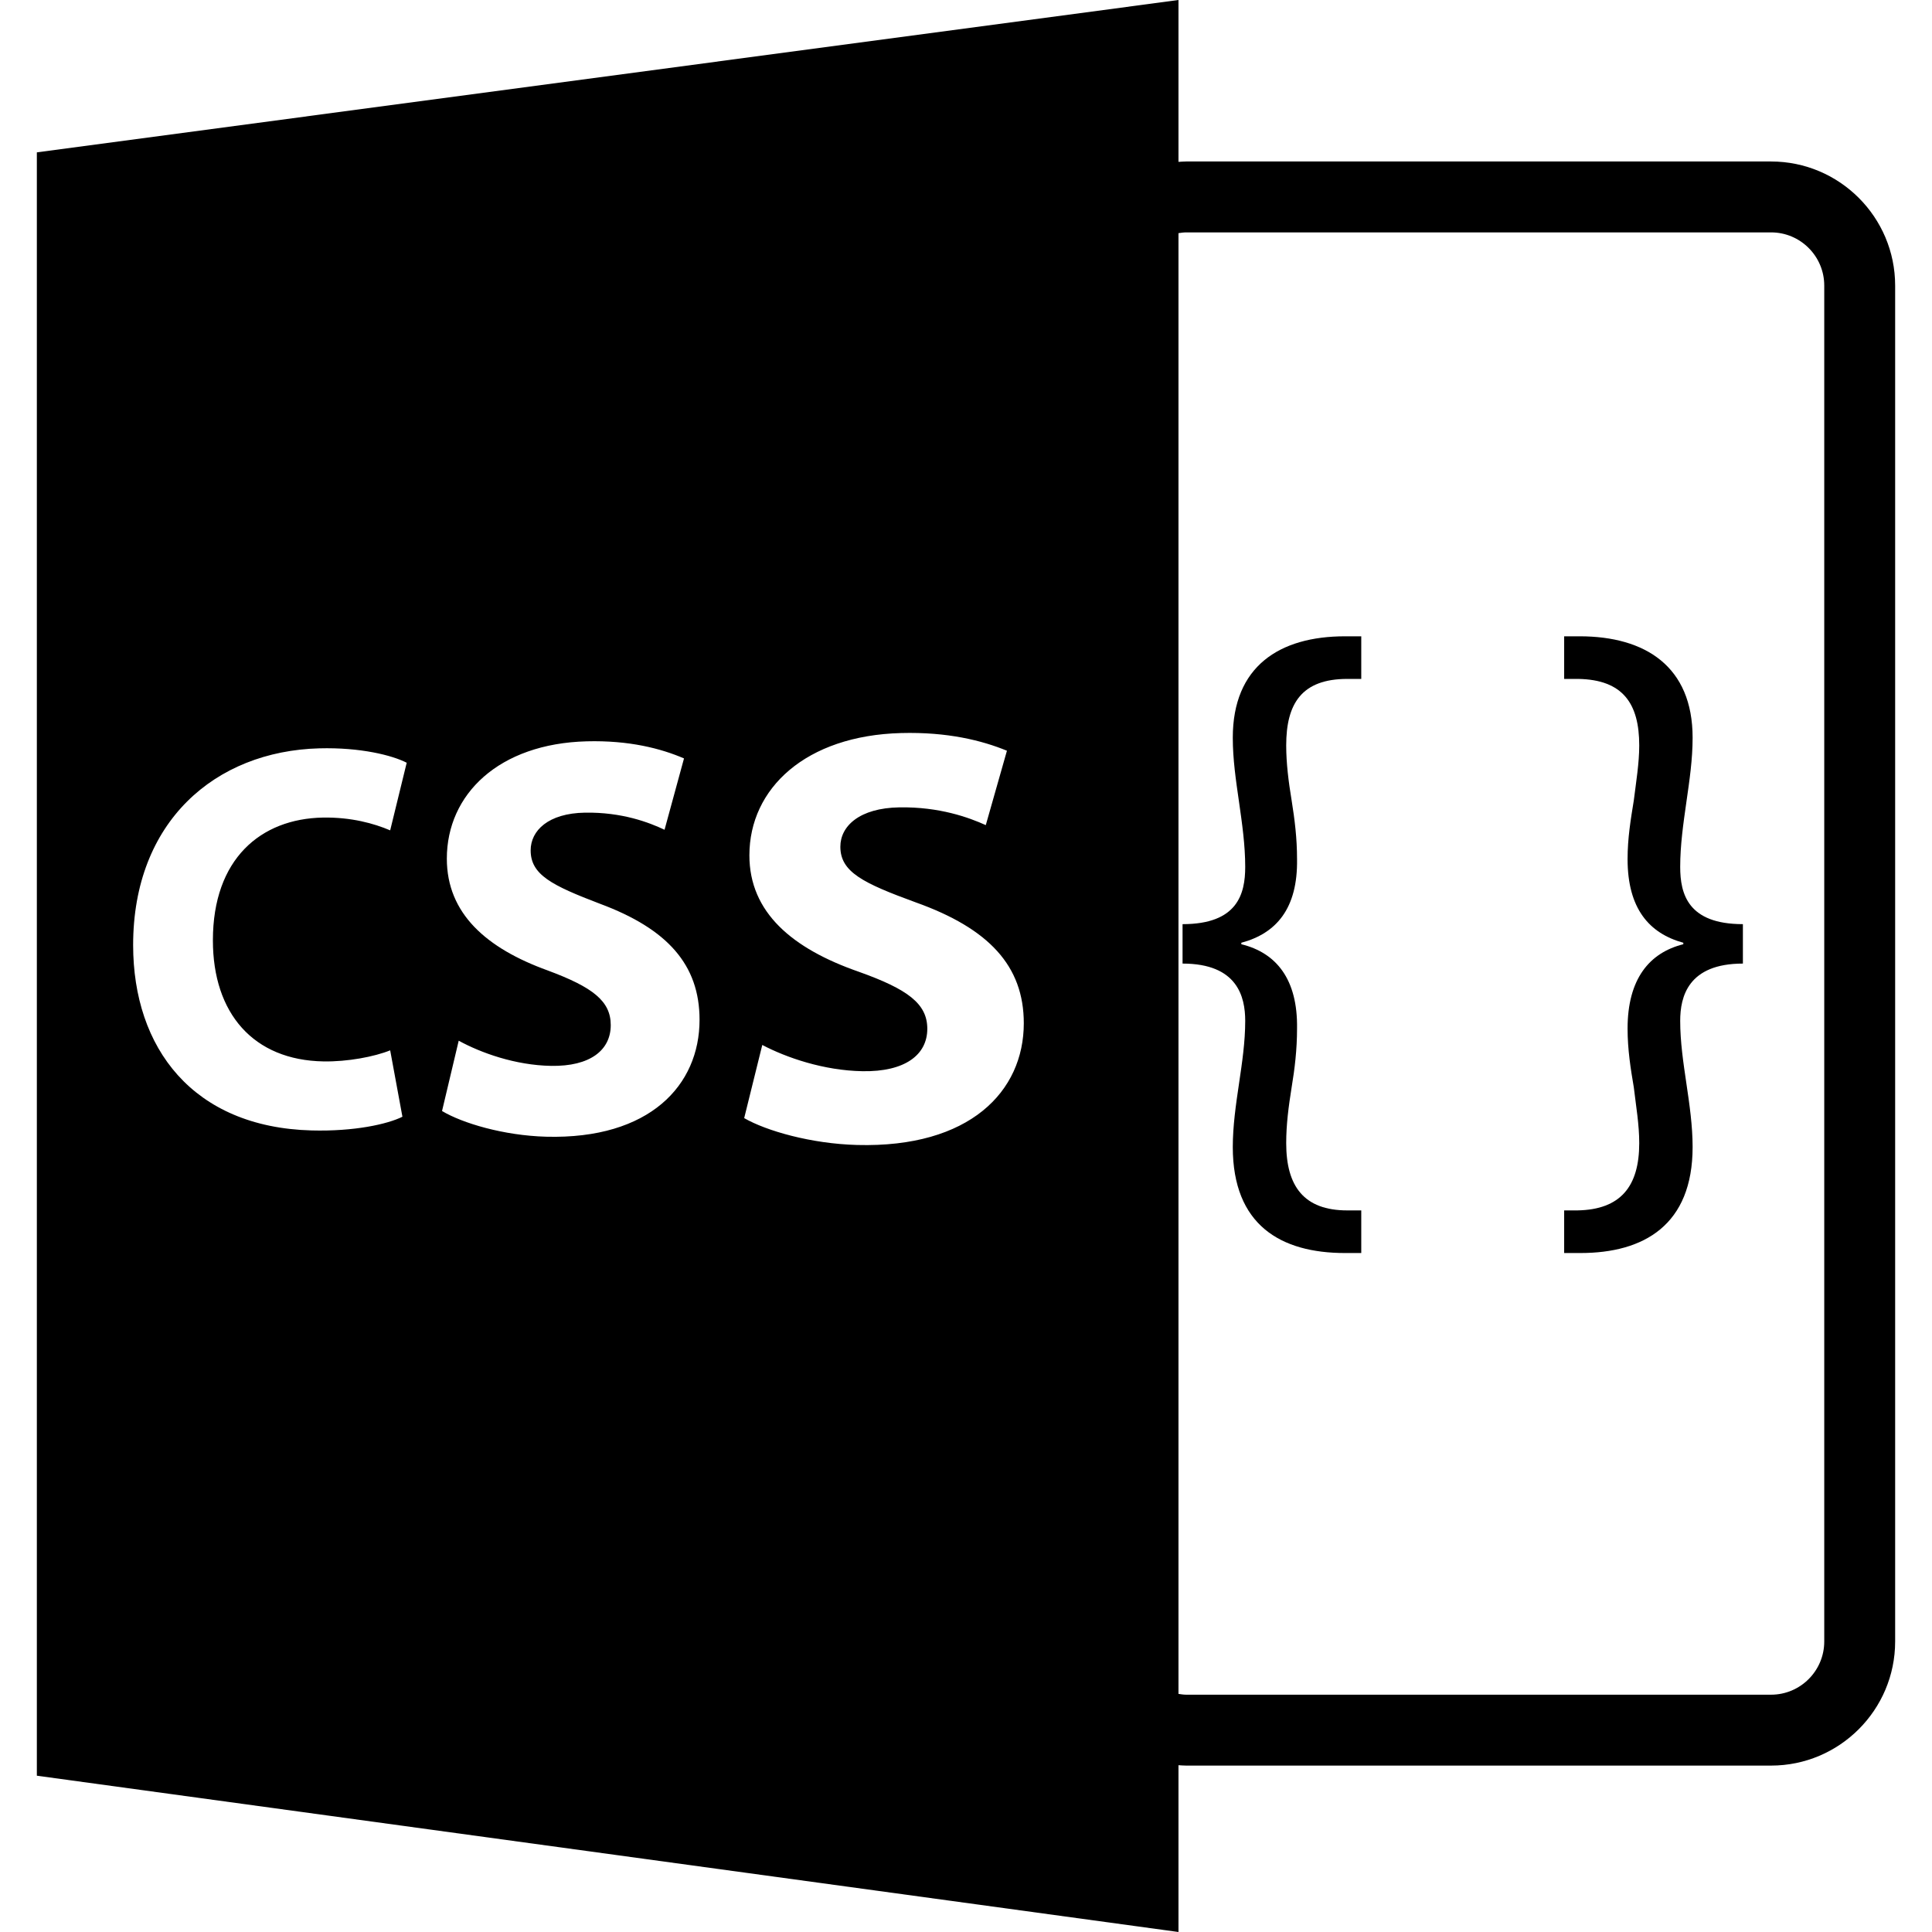
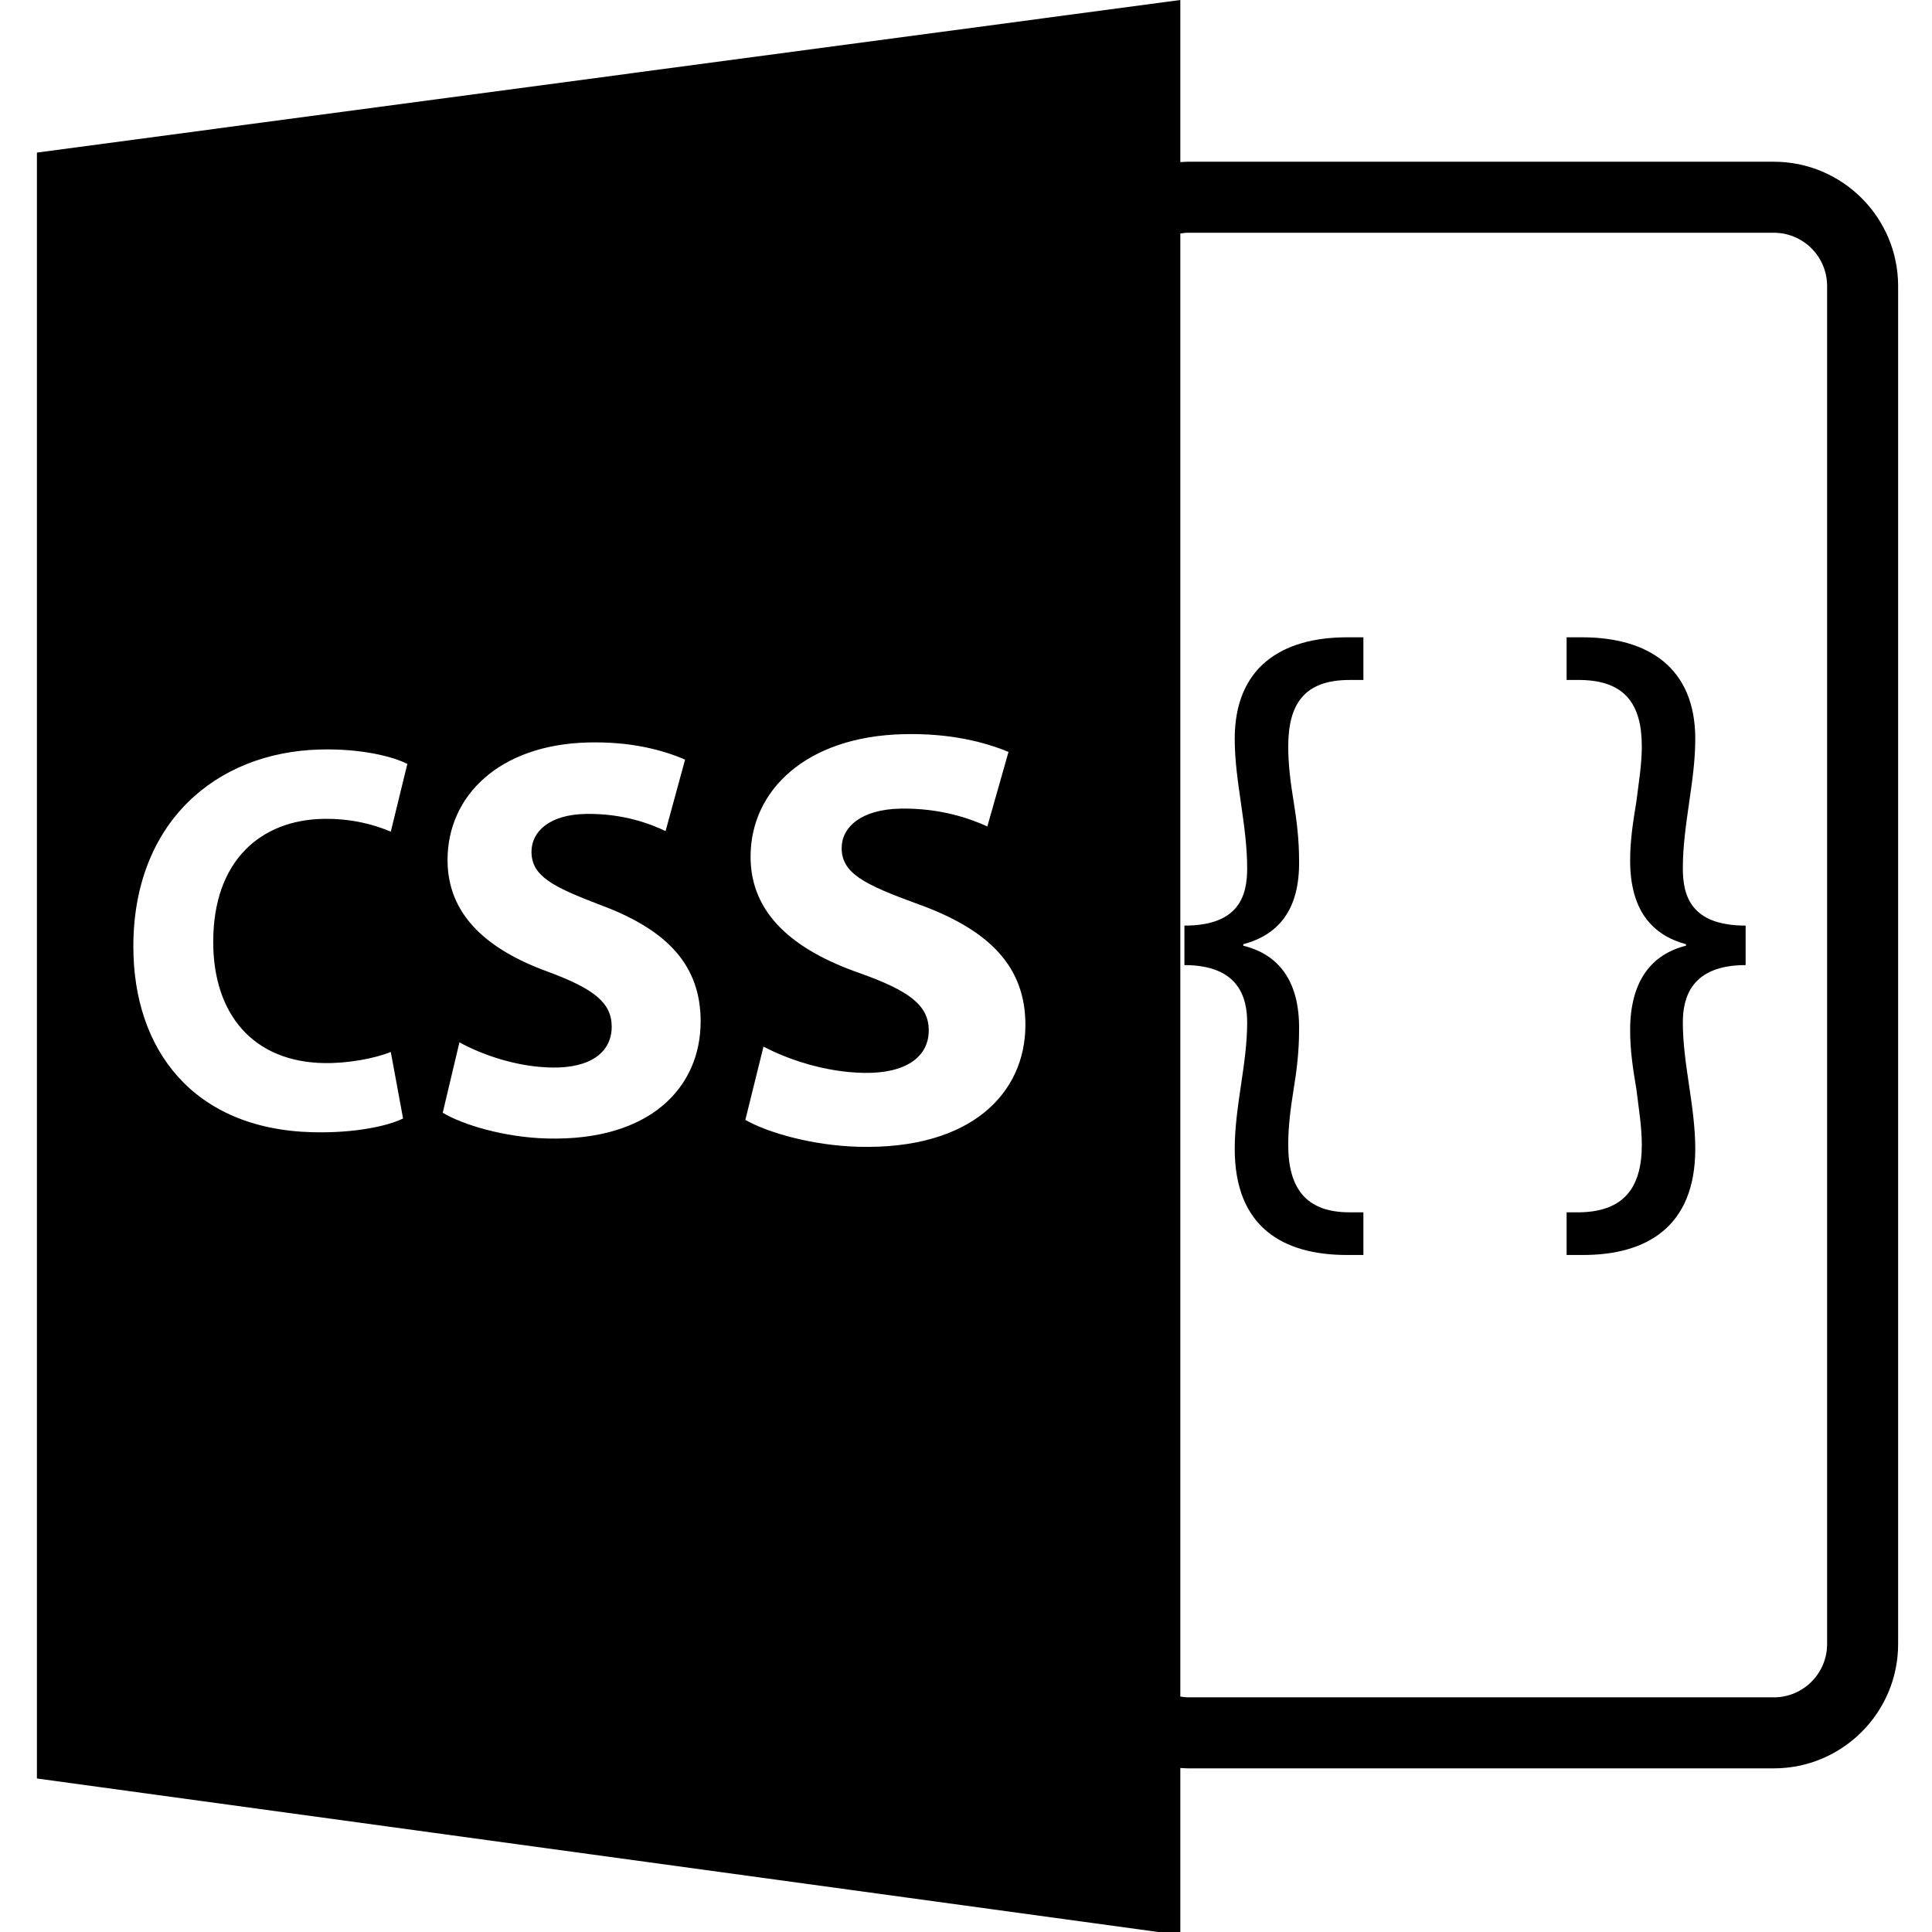
- <svg xmlns="http://www.w3.org/2000/svg" version="1.1" id="Capa_1" x="0px" y="0px" width="585.918px" height="585.918px" viewBox="0 0 585.918 585.918" style="enable-background:new 0 0 585.918 585.918;" xml:space="preserve">
-   <g>
-     <path d="M357.396,535.335c0.776,0.042,1.542,0.115,2.329,0.115h177.39c20.75,0,37.627-16.888,37.627-37.628V86.602   c0-20.743-16.877-37.628-37.627-37.628h-177.39c-0.781,0-1.553,0.076-2.329,0.113V0L11.176,46.206v492.311l346.22,47.401V535.335z    M357.396,70.707c0.766-0.108,1.532-0.231,2.329-0.231h177.39c8.893,0,16.125,7.236,16.125,16.126v411.22   c0,8.888-7.232,16.127-16.125,16.127h-177.39c-0.792,0-1.563-0.127-2.329-0.243V70.707z M98.12,321.895   c7.283,0.125,15.398-1.418,20.21-3.36l3.714,20.137c-4.504,2.246-14.583,4.503-27.549,4.157   c-36.029-0.971-54.119-25.008-54.119-56.214c0-37.365,24.795-58.822,56.473-59.667c12.526-0.327,22.132,2.124,26.492,4.371   l-5.011,20.501c-4.966-2.11-11.809-4.008-20.368-3.875c-18.922,0.329-33.397,12.568-33.397,37.219   C64.56,307.353,76.87,321.536,98.12,321.895z M165.611,344.729c-12.83-0.348-25.354-4.085-31.556-7.791l5.058-21.323   c6.729,3.686,17.152,7.443,28.01,7.633c11.809,0.199,18.098-4.725,18.098-12.367c0-7.287-5.438-11.486-19.108-16.568   c-18.627-6.729-30.601-17.28-30.601-33.913c0-19.527,15.769-34.874,42.404-35.58c12.945-0.339,22.594,2.205,29.523,5.188   l-5.903,21.636c-4.648-2.205-12.89-5.375-24.134-5.19c-11.118,0.179-16.47,5.431-16.47,11.433c0,7.381,6.352,10.607,21.061,16.212   c20.42,7.602,30.16,18.481,30.16,35.174C212.158,329.106,197.057,345.568,165.611,344.729z M259.935,347.238   c-13.935-0.369-27.517-4.274-34.247-8.147l5.489-22.185c7.293,3.833,18.614,7.759,30.391,7.959   c12.822,0.221,19.654-4.913,19.654-12.867c0-7.602-5.913-11.984-20.757-17.285c-20.199-7.022-33.197-17.993-33.197-35.313   c0-20.323,17.115-36.326,46.019-37.09c14.066-0.375,24.533,2.258,32.087,5.365l-6.414,22.56   c-5.068-2.289-14.024-5.585-26.226-5.386c-12.064,0.2-17.88,5.671-17.88,11.929c0,7.686,6.897,11.045,22.855,16.882   c22.194,7.929,32.778,19.268,32.778,36.664C310.487,331.007,294.078,348.151,259.935,347.238z" />
-     <path d="M377.637,309.599c0,6.342-0.938,12.662-1.878,19.004c-0.945,6.352-1.891,12.902-1.891,19.243   c0,23.687,14.551,32.16,34.038,32.16h4.924v-12.925h-4.221c-13.14,0-18.541-7.276-18.541-20.399c0-5.638,0.709-11.045,1.644-16.913   c0.939-5.617,1.642-11.476,1.642-17.828c0.241-15.013-6.335-22.998-16.896-25.583v-0.451c10.562-2.821,17.138-10.344,16.896-25.357   c0-6.32-0.702-11.958-1.642-17.824c-0.935-5.638-1.644-11.268-1.644-16.664c0-12.669,4.688-20.168,18.541-20.168h4.221v-12.922   h-4.924c-19.949,0-34.038,9.155-34.038,30.754c0,6.572,0.945,12.911,1.891,19.486c0.939,6.551,1.878,13.11,1.878,19.693   c0,8.21-2.346,17.363-19.002,17.363v11.958C375.291,292.225,377.637,302.313,377.637,309.599z" />
-     <path d="M513.32,347.846c0-6.341-0.94-12.892-1.886-19.243c-0.935-6.342-1.88-12.662-1.88-19.004   c0-7.285,2.357-17.374,19.015-17.374v-11.958c-16.662,0-19.015-9.153-19.015-17.363c0-6.586,0.945-13.142,1.88-19.693   c0.945-6.575,1.886-12.914,1.886-19.486c0-21.599-14.322-30.754-34.264-30.754h-4.693v12.922h4.226   c13.616,0.22,18.542,7.499,18.542,20.168c0,5.396-0.95,11.026-1.644,16.664c-0.956,5.872-1.891,11.51-1.891,17.824   c0,15.014,6.573,22.531,16.903,25.357v0.451c-10.33,2.58-16.903,10.57-16.903,25.583c0,6.357,0.935,12.211,1.891,17.828   c0.693,5.868,1.644,11.275,1.644,16.913c0,13.123-5.644,20.179-18.772,20.399h-3.995v12.925h4.93   C498.536,380.006,513.32,371.532,513.32,347.846z" />
-   </g>
-   <g>
- </g>
-   <g>
- </g>
-   <g>
- </g>
-   <g>
- </g>
-   <g>
- </g>
-   <g>
- </g>
-   <g>
- </g>
-   <g>
- </g>
-   <g>
- </g>
-   <g>
- </g>
-   <g>
- </g>
-   <g>
- </g>
-   <g>
- </g>
-   <g>
- </g>
-   <g>
- </g>
+ <svg xmlns="http://www.w3.org/2000/svg" viewBox="0 0 585 585">
+   <path d="M357.396 535.335c.776.042 1.542.115 2.329.115h177.39c20.75 0 37.627-16.888 37.627-37.628V86.602c0-20.743-16.877-37.628-37.627-37.628h-177.39c-.781 0-1.553.076-2.329.113V0L11.176 46.206v492.311l346.22 47.401v-50.583zm0-464.628c.766-.108 1.532-.231 2.329-.231h177.39c8.893 0 16.125 7.236 16.125 16.126v411.22c0 8.888-7.232 16.127-16.125 16.127h-177.39c-.792 0-1.563-.127-2.329-.243V70.707zM98.12 321.895c7.283.125 15.398-1.418 20.21-3.36l3.714 20.137c-4.504 2.246-14.583 4.503-27.549 4.157-36.029-.971-54.119-25.008-54.119-56.214 0-37.365 24.795-58.822 56.473-59.667 12.526-.327 22.132 2.124 26.492 4.371l-5.011 20.501c-4.966-2.11-11.809-4.008-20.368-3.875-18.922.329-33.397 12.568-33.397 37.219-.005 22.189 12.305 36.372 33.555 36.731zm67.491 22.834c-12.83-.348-25.354-4.085-31.556-7.791l5.058-21.323c6.729 3.686 17.152 7.443 28.01 7.633 11.809.199 18.098-4.725 18.098-12.367 0-7.287-5.438-11.486-19.108-16.568-18.627-6.729-30.601-17.28-30.601-33.913 0-19.527 15.769-34.874 42.404-35.58 12.945-.339 22.594 2.205 29.523 5.188l-5.903 21.636c-4.648-2.205-12.89-5.375-24.134-5.19-11.118.179-16.47 5.431-16.47 11.433 0 7.381 6.352 10.607 21.061 16.212 20.42 7.602 30.16 18.481 30.16 35.174.005 19.833-15.096 36.295-46.542 35.456zm94.324 2.509c-13.935-.369-27.517-4.274-34.247-8.147l5.489-22.185c7.293 3.833 18.614 7.759 30.391 7.959 12.822.221 19.654-4.913 19.654-12.867 0-7.602-5.913-11.984-20.757-17.285-20.199-7.022-33.197-17.993-33.197-35.313 0-20.323 17.115-36.326 46.019-37.09 14.066-.375 24.533 2.258 32.087 5.365l-6.414 22.56c-5.068-2.289-14.024-5.585-26.226-5.386-12.064.2-17.88 5.671-17.88 11.929 0 7.686 6.897 11.045 22.855 16.882 22.194 7.929 32.778 19.268 32.778 36.664 0 20.683-16.409 37.827-50.552 36.914z" />
+   <path d="M377.637 309.599c0 6.342-.938 12.662-1.878 19.004-.945 6.352-1.891 12.902-1.891 19.243 0 23.687 14.551 32.16 34.038 32.16h4.924v-12.925h-4.221c-13.14 0-18.541-7.276-18.541-20.399 0-5.638.709-11.045 1.644-16.913.939-5.617 1.642-11.476 1.642-17.828.241-15.013-6.335-22.998-16.896-25.583v-.451c10.562-2.821 17.138-10.344 16.896-25.357 0-6.32-.702-11.958-1.642-17.824-.935-5.638-1.644-11.268-1.644-16.664 0-12.669 4.688-20.168 18.541-20.168h4.221v-12.922h-4.924c-19.949 0-34.038 9.155-34.038 30.754 0 6.572.945 12.911 1.891 19.486.939 6.551 1.878 13.11 1.878 19.693 0 8.21-2.346 17.363-19.002 17.363v11.958c16.656-.001 19.002 10.087 19.002 17.373zM513.32 347.846c0-6.341-.94-12.892-1.886-19.243-.935-6.342-1.88-12.662-1.88-19.004 0-7.285 2.357-17.374 19.015-17.374v-11.958c-16.662 0-19.015-9.153-19.015-17.363 0-6.586.945-13.142 1.88-19.693.945-6.575 1.886-12.914 1.886-19.486 0-21.599-14.322-30.754-34.264-30.754h-4.693v12.922h4.226c13.616.22 18.542 7.499 18.542 20.168 0 5.396-.95 11.026-1.644 16.664-.956 5.872-1.891 11.51-1.891 17.824 0 15.014 6.573 22.531 16.903 25.357v.451c-10.33 2.58-16.903 10.57-16.903 25.583 0 6.357.935 12.211 1.891 17.828.693 5.868 1.644 11.275 1.644 16.913 0 13.123-5.644 20.179-18.772 20.399h-3.995v12.925h4.93c19.242.001 34.026-8.473 34.026-32.159z" />
</svg>
